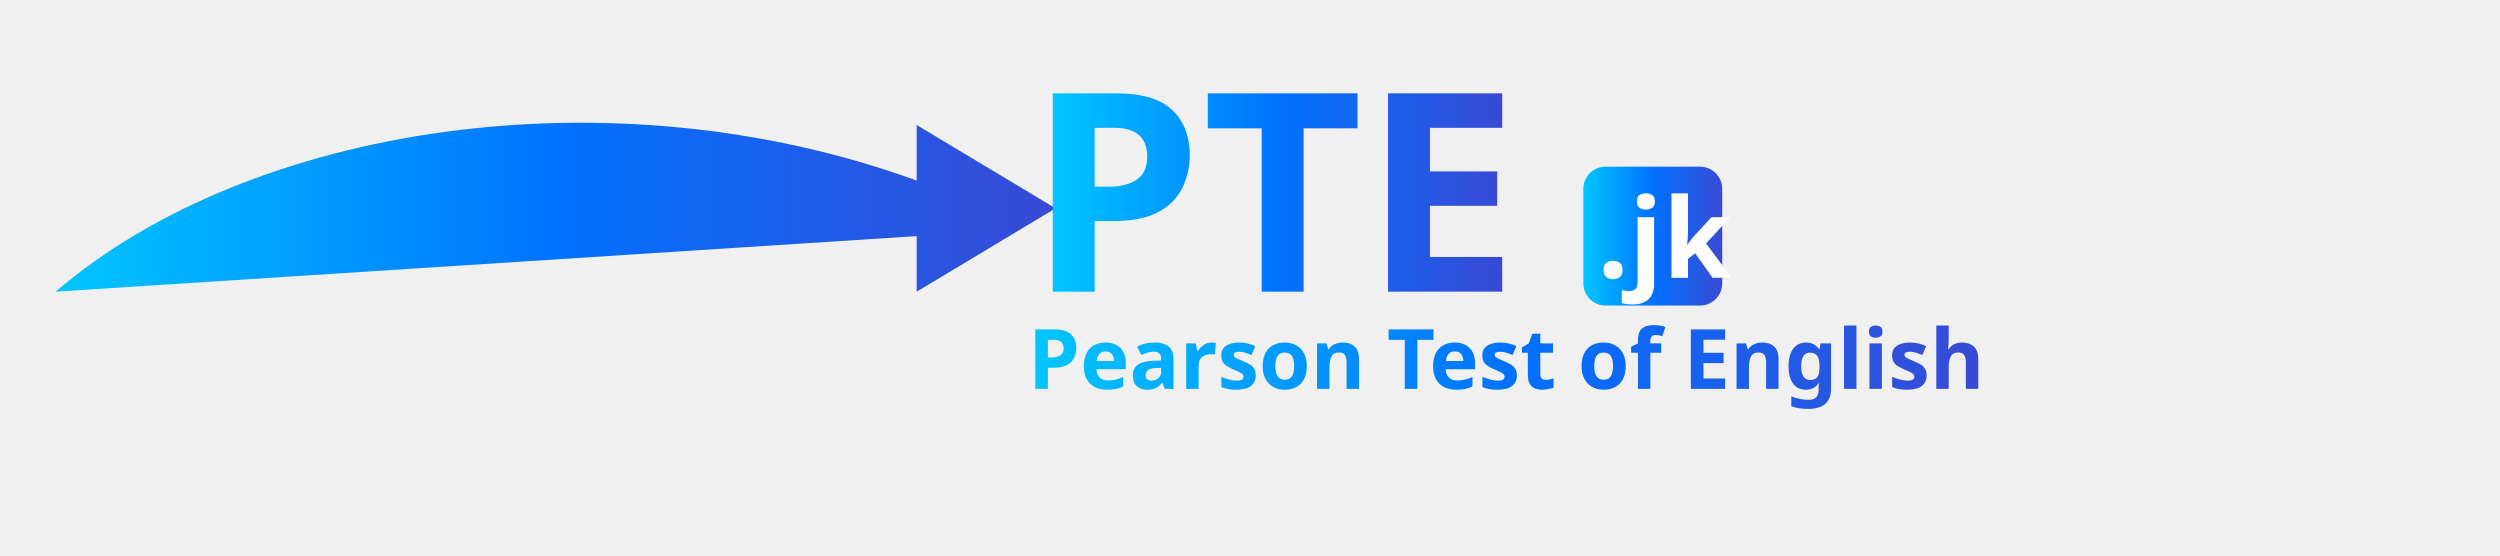
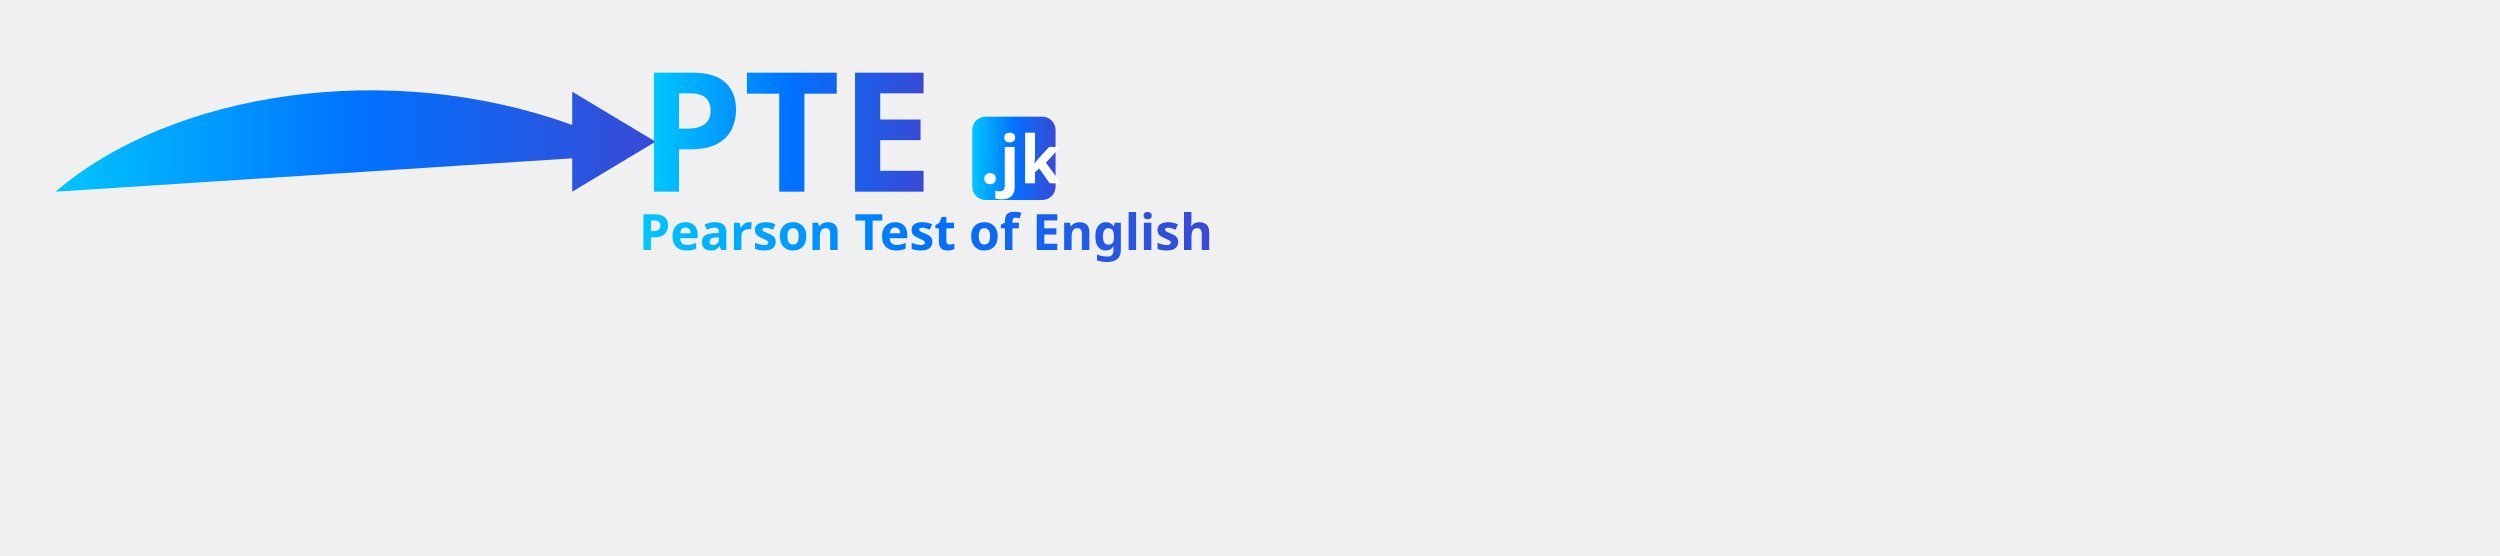
- <svg xmlns="http://www.w3.org/2000/svg" fill="none" viewBox="0 0 900 200">
+ <svg xmlns="http://www.w3.org/2000/svg" viewBox="0 0 900 200" width="100%" height="auto">
  <defs>
    <linearGradient id="lightSwooshGradient" x1="0%" y1="0%" x2="100%" y2="0%">
-       <stop offset="0%" style="stop-color:#00C6FF;stop-opacity:1" />
-       <stop offset="50%" style="stop-color:#0072FF;stop-opacity:1" />
-       <stop offset="100%" style="stop-color:#384AD5;stop-opacity:1" />
+       <stop offset="0%" stop-color="#00C6FF" />
+       <stop offset="50%" stop-color="#0072FF" />
+       <stop offset="100%" stop-color="#384AD5" />
    </linearGradient>
    <linearGradient id="darkSwooshGradient" x1="0%" y1="0%" x2="100%" y2="0%">
-       <stop offset="0%" style="stop-color:#345678;stop-opacity:1" />
-       <stop offset="50%" style="stop-color:#2A4A6A;stop-opacity:1" />
-       <stop offset="100%" style="stop-color:#1E3E5E;stop-opacity:1" />
+       <stop offset="0%" stop-color="#345678" />
+       <stop offset="50%" stop-color="#2A4A6A" />
+       <stop offset="100%" stop-color="#1E3E5E" />
    </linearGradient>
  </defs>
  <style>
    .pte-swoosh { fill: url(#lightSwooshGradient); }
    .text-dark { display: none; }

    @media (prefers-color-scheme: dark) {
      .pte-swoosh { fill: url(#darkSwooshGradient); }
      .text-light { display: none; }
-       .text-dark { display: initial; }
+       .text-dark { display: block; }
    }
  </style>
-   <g transform="translate(20, 15)">
+   <g transform="translate(20,15) scale(0.6)">
    <path d="M 0 90 C 70 30, 200 10, 310 50 L 310 30 L 360 60 L 310 90 L 310 70 Z" class="pte-swoosh" />
    <g class="text-light">
      <text x="350" y="90" font-family="Segoe UI, sans-serif" font-size="100" font-weight="900" fill="url(#lightSwooshGradient)">PTE</text>
      <rect x="550" y="45" width="50" height="50" fill="url(#lightSwooshGradient)" rx="8" ry="8" />
      <text x="555" y="85" font-family="Segoe UI, sans-serif" font-size="40" font-weight="900" fill="#FFFFFF">.jk</text>
      <text x="350" y="125" font-family="Segoe UI, sans-serif" font-size="30" font-weight="600" fill="url(#lightSwooshGradient)">Pearson Test of English</text>
    </g>
    <g class="text-dark">
      <text x="350" y="90" font-family="Segoe UI, sans-serif" font-size="100" font-weight="900" fill="#FFFFFF">PTE</text>
      <rect x="550" y="45" width="50" height="50" fill="#FFFFFF" rx="8" ry="8" />
      <text x="555" y="85" font-family="Segoe UI, sans-serif" font-size="40" font-weight="900" fill="#384AD5">.jk</text>
      <text x="350" y="125" font-family="Segoe UI, sans-serif" font-size="30" font-weight="600" fill="#FFFFFF">Pearson Test of English</text>
    </g>
  </g>
</svg>
